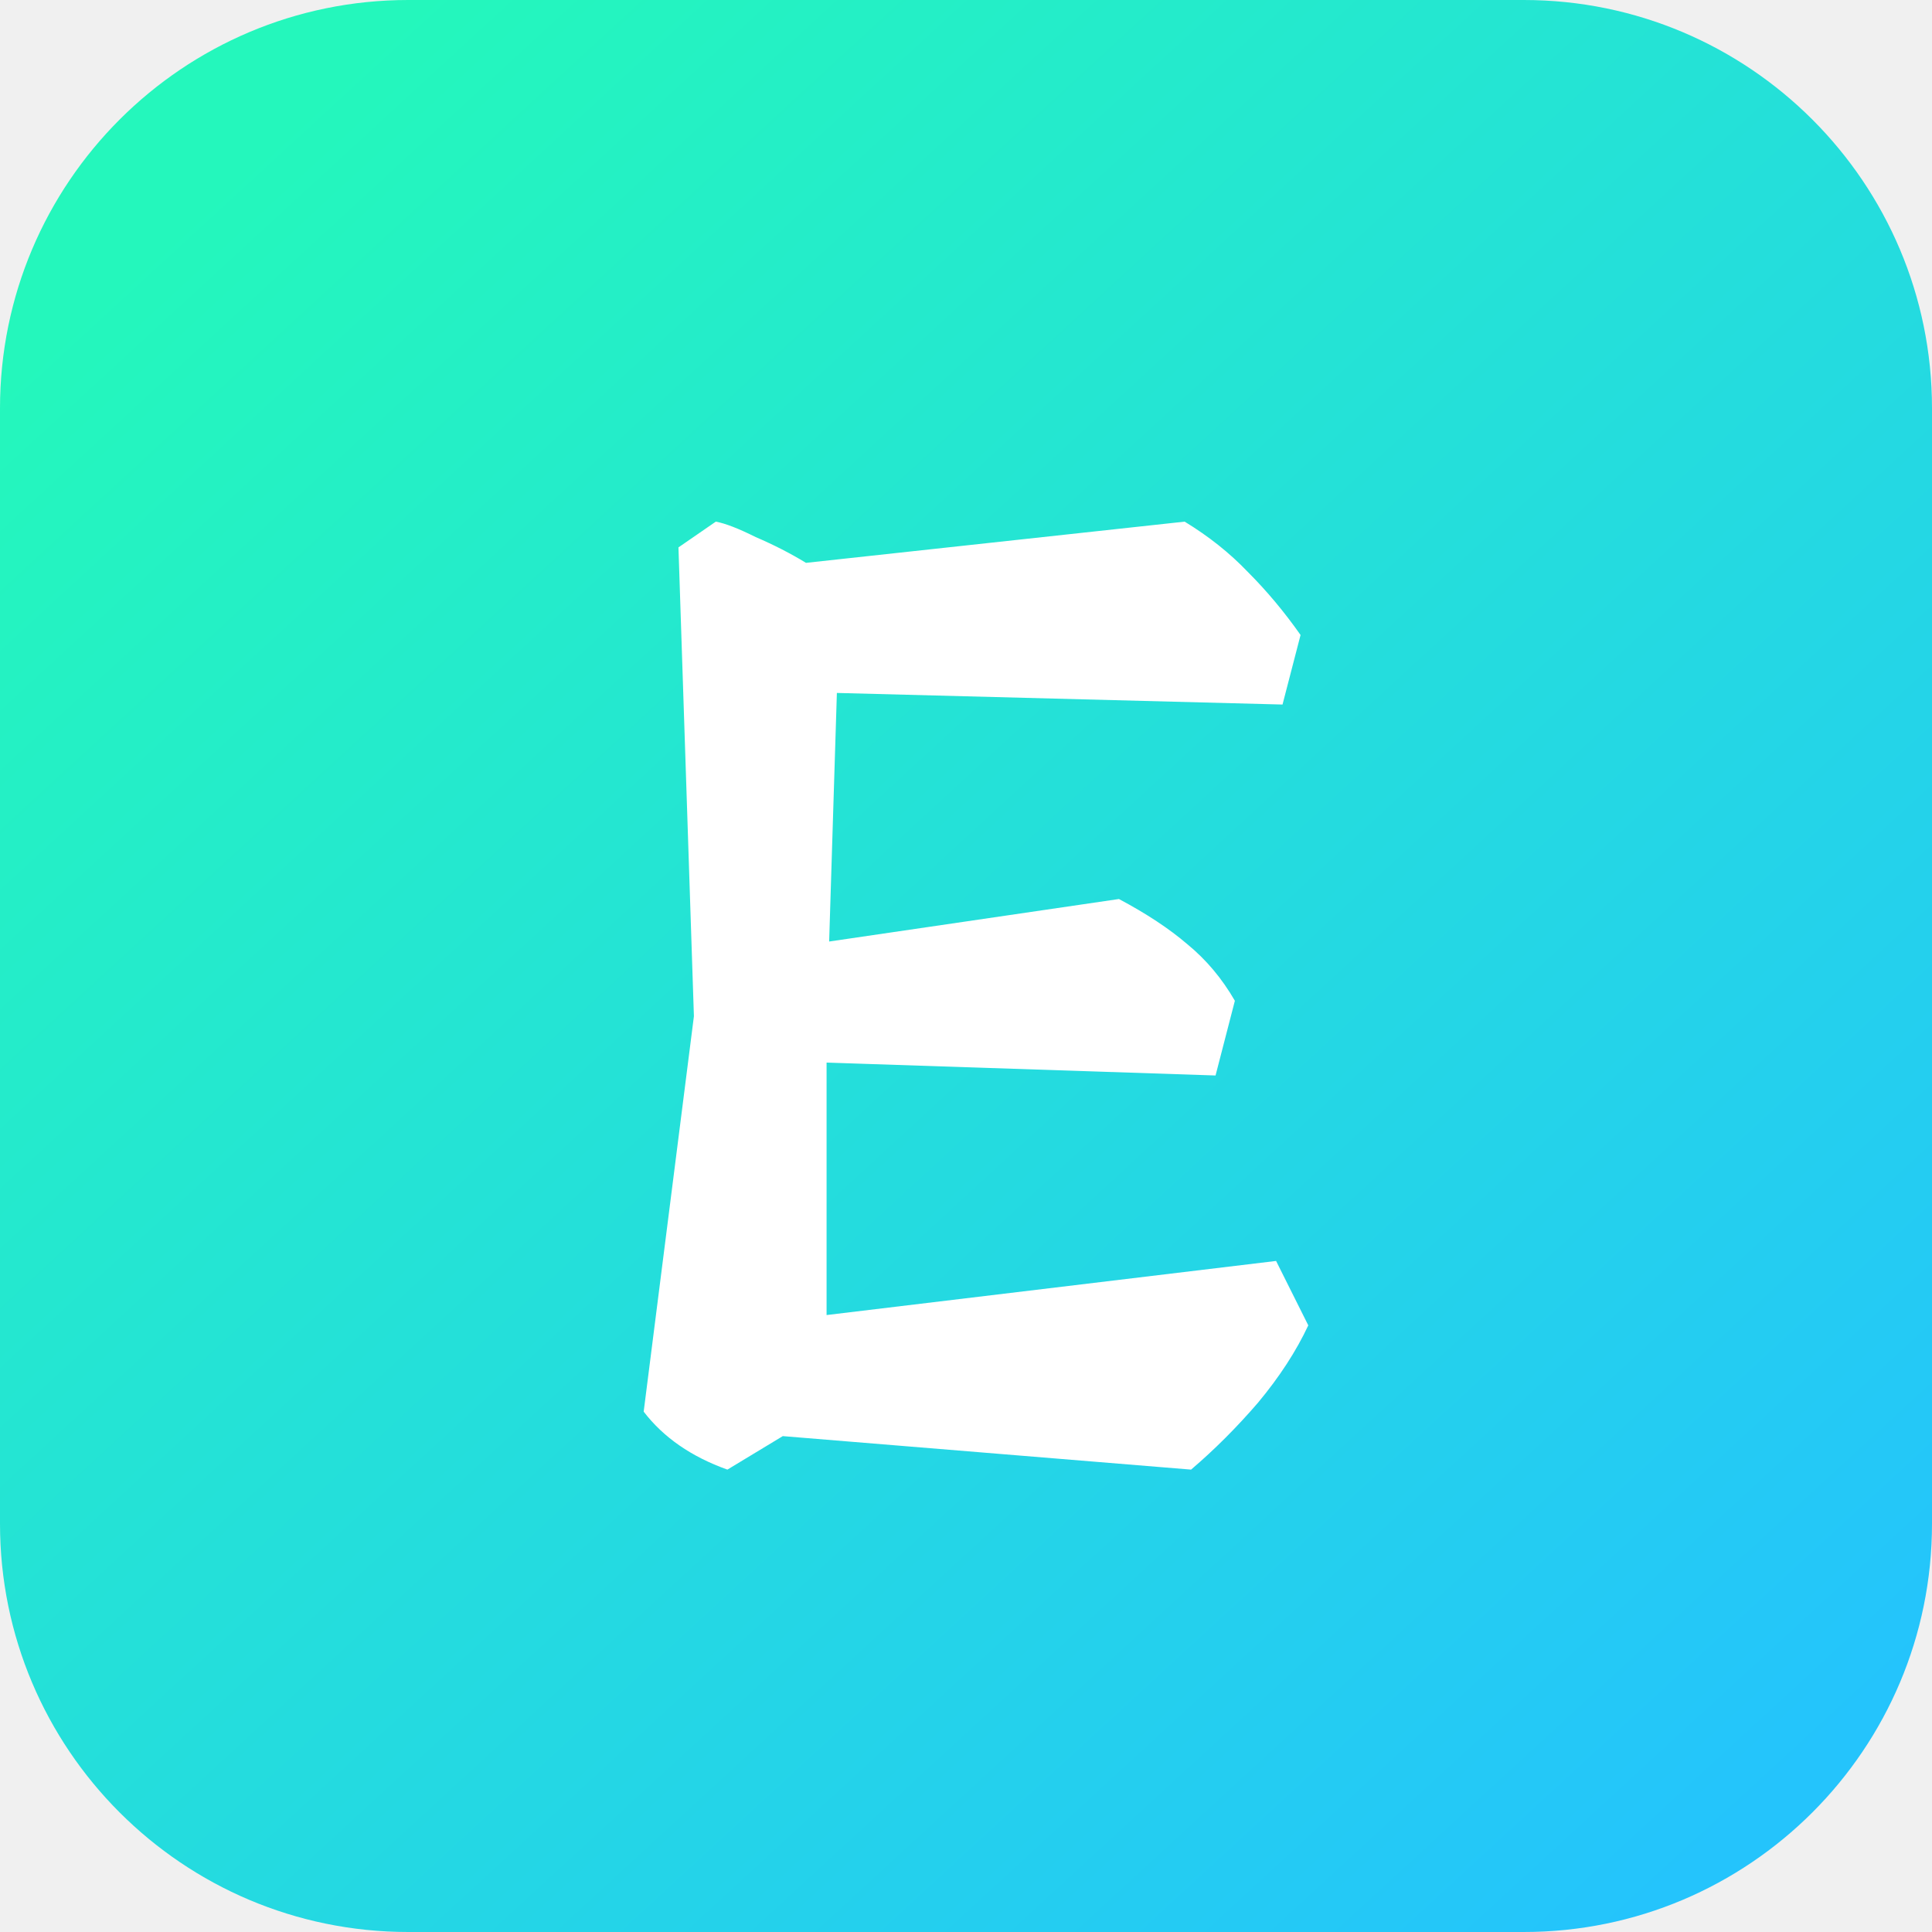
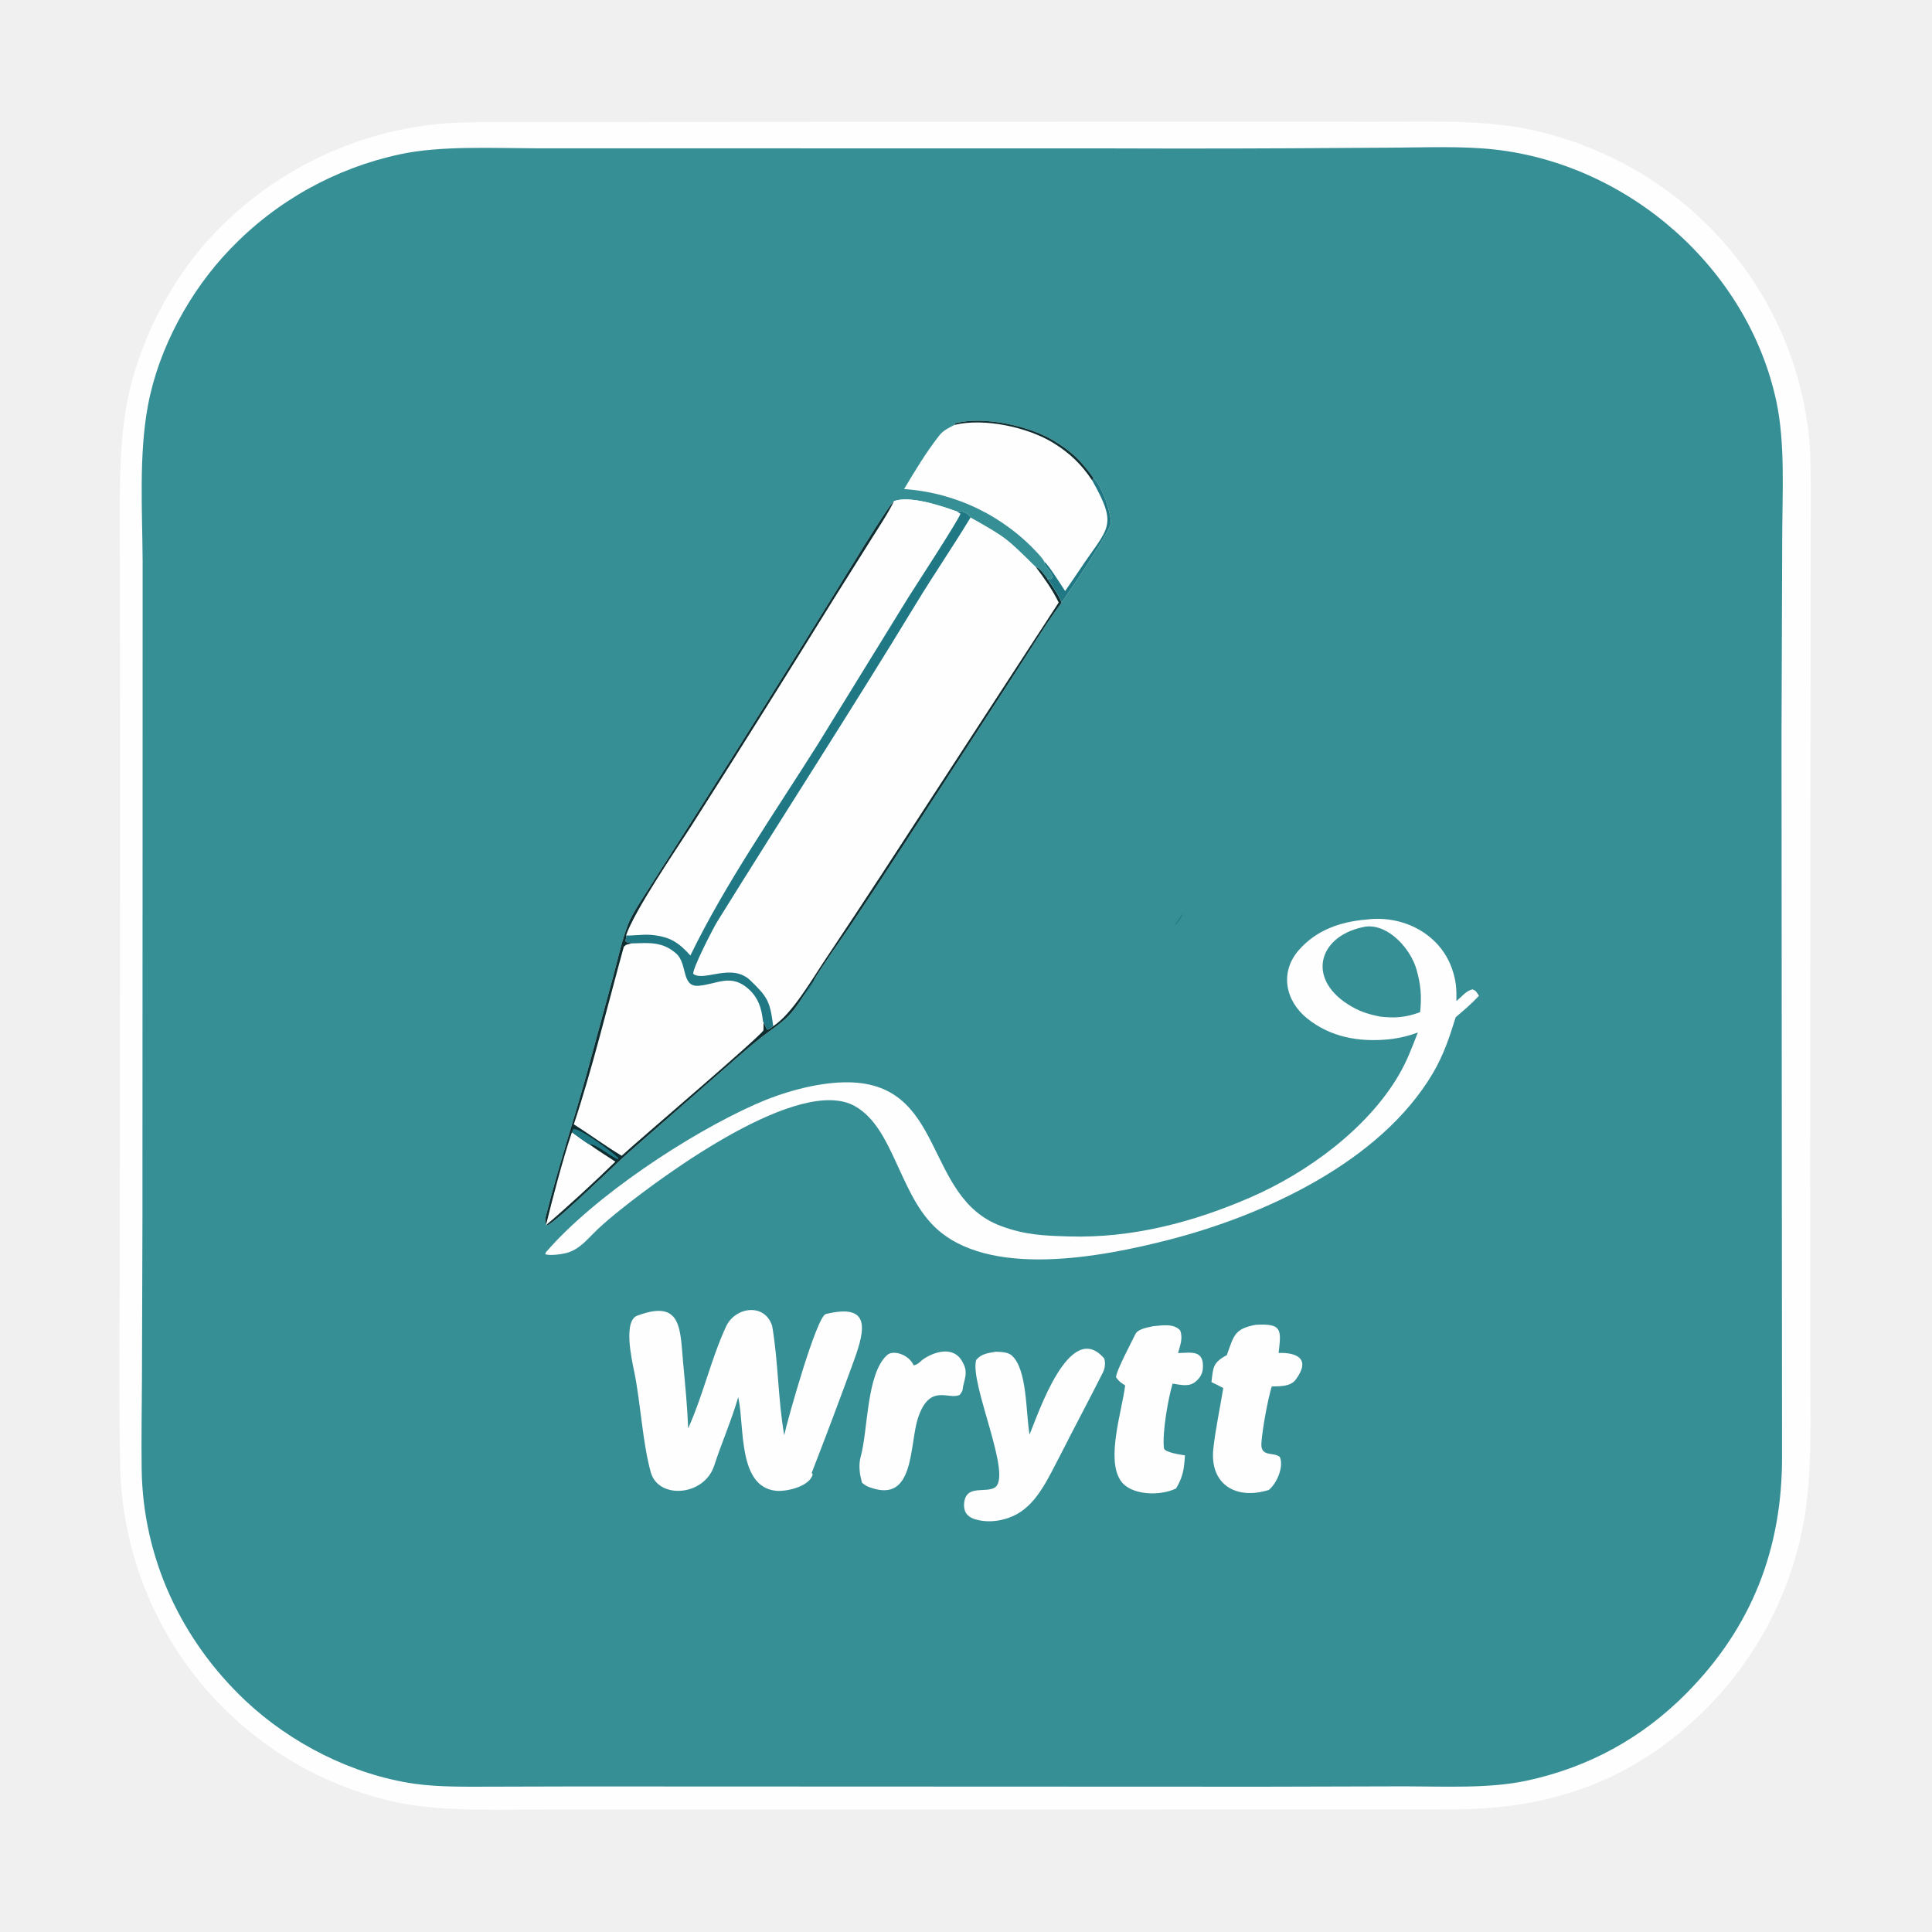
- <svg xmlns="http://www.w3.org/2000/svg" width="48" height="48" viewBox="0 0 48 48" fill="none">
-   <g clip-path="url(#clip0_1_2)">
-     <path d="M37.856 0H10.144C4.542 0 0 4.542 0 10.144V37.856C0 43.458 4.542 48 10.144 48H37.856C43.458 48 48 43.458 48 37.856V10.144C48 4.542 43.458 0 37.856 0Z" fill="url(#paint0_linear_1_2)" />
-     <path d="M31.704 31.328L32.504 32.928C32.205 33.568 31.789 34.208 31.256 34.848C30.723 35.467 30.168 36.021 29.592 36.512L19.448 35.68L18.072 36.512C17.176 36.192 16.483 35.712 15.992 35.072L17.24 25.248L16.856 13.6L17.784 12.96C18.019 13.003 18.349 13.131 18.776 13.344C19.224 13.536 19.64 13.749 20.024 13.984L29.432 12.96C30.029 13.323 30.552 13.739 31 14.208C31.469 14.677 31.907 15.2 32.312 15.776L31.864 17.504L20.792 17.216L20.6 23.392L27.8 22.336C28.483 22.699 29.048 23.072 29.496 23.456C29.965 23.84 30.36 24.309 30.68 24.864L30.2 26.72L20.536 26.4V32.672L31.704 31.328Z" fill="white" />
-   </g>
-   <defs>
-     <linearGradient id="paint0_linear_1_2" x1="6.405" y1="3.608" x2="44.113" y2="44.581" gradientUnits="userSpaceOnUse">
-       <stop stop-color="#24F7BC" />
-       <stop offset="1" stop-color="#24C4FC" />
-     </linearGradient>
-     <clipPath id="clip0_1_2">
-       <rect width="48" height="48" fill="white" />
-     </clipPath>
-   </defs>
+ <svg xmlns="http://www.w3.org/2000/svg" width="1024" height="1024" viewBox="0 0 1024 1024" fill="none">
+   <path d="M253.523 64.757C254.088 64.743 254.653 64.734 255.218 64.729L624.17 64.499L727.929 64.543C753.448 64.571 782.498 63.276 807.334 67.979C843.399 74.808 877.981 92.645 904.198 118.535C934.638 148.263 953.868 187.598 958.633 229.878C959.686 239.147 959.698 247.891 959.751 257.195L959.424 612.165L959.486 722.41C959.485 750.179 960.878 783.363 955.315 810.211C948.13 845.975 930.674 878.868 905.084 904.864C867.38 942.891 823.825 958.765 771.046 958.996L393.656 959.066L291.676 959.073C266.817 959.068 235.13 960.36 211.277 955.492C177.466 948.434 146.318 932.022 121.38 908.125C85.178 873.553 64.387 825.884 63.679 775.831C62.865 735.368 63.507 692.658 63.512 652.001L63.649 411.609L63.545 296.805C63.594 271.159 62.52 239.047 67.169 214.187C73.27 181.567 90.736 147.473 113.775 123.496C143.511 92.378 182.932 72.28 225.583 66.492C235.448 65.162 243.571 64.942 253.523 64.757Z" fill="#FEFEFE" />
+   <path d="M717.437 78.38L738.303 78.257C755.586 78.171 775.024 77.336 792.068 79.231C863.38 87.157 926.4 142.243 941.51 212.754C946.332 235.26 944.631 262.354 944.604 285.648L944.237 391.242L944.52 771.827C944.677 820.569 928.662 862.173 894.138 897.18C870.408 921.241 841.834 936.869 808.75 943.884C789.038 948.063 765.175 946.816 744.703 946.797L669.422 946.993L305.197 946.854L260.2 946.972C247.46 946.996 232.312 947.233 219.726 945.43C186.936 940.732 154.148 924.044 130.198 901.492C96.04 869.328 75.766 825.784 75.084 778.798C74.855 763.048 75.158 746.633 75.238 730.766L75.496 646.922L75.581 397.563L75.599 297.707C75.452 270.693 73.497 241.144 78.445 214.759C84.115 184.535 100.649 154.181 121.991 132.033C146.291 106.64 177.657 89.13 212.025 81.772C233.345 77.157 261.154 78.538 283.382 78.605L362.105 78.621L588.856 78.653C631.717 78.811 674.577 78.72 717.437 78.38Z" fill="#378F96" />
+   <path d="M627.09 484.032C626.707 485.556 624.008 489.477 622.756 490.514C623.342 489.044 626.161 485.227 627.09 484.032Z" fill="#1F7883" />
+   <path d="M724.194 487.389C743.258 484.879 762.885 494.65 769.499 513.188C771.766 519.545 772.026 523.895 771.939 530.593C774.826 528.192 777.256 524.938 780.571 524.397C782.651 525.351 782.329 525.613 783.893 527.769C779.99 531.966 775.921 535.447 771.545 539.143C768.243 549.811 765.108 559.277 759.357 568.984C731.541 615.933 669.997 644.204 619.106 657.23C584.297 666.14 523.578 678.025 495.108 649.999C485.483 640.524 480.115 627.13 474.483 615.08C469.538 604.5 463.78 592.311 453.176 586.304C423.903 569.721 352.258 622.513 329.495 640.681C325.079 644.205 320.684 647.821 316.581 651.708C313.241 654.873 310.065 658.677 306.265 661.283C304.331 662.628 302.173 663.616 299.891 664.2C297.772 664.752 290.77 665.742 289 664.683L289.281 663.807C314.759 634.199 364.723 601.193 400.318 585.319C414.241 579.11 431.886 573.999 447.187 573.658C501.915 572.436 488.784 634.44 530.698 649.878C543.483 654.587 553.249 654.937 566.479 655.336C599.964 656.346 632.513 647.839 663.075 634.509C692.96 621.474 724.637 598.317 741.302 569.944C745.732 562.4 748.33 555.361 751.489 547.233C746.425 549.137 741.133 550.368 735.749 550.894C720.286 552.373 705.227 549.759 692.831 539.794C681.16 530.412 678.132 515.142 688.558 503.383C697.848 492.906 710.493 488.504 724.194 487.389Z" fill="#FEFEFE" />
+   <path d="M724.183 491.065C736.304 489.955 747.781 503.184 750.794 513.912C753.116 522.177 753.535 527.976 752.712 536.46C745.151 539.277 739.384 539.744 731.493 538.825C724.743 537.439 720.205 536.007 714.357 532.26C691.983 517.924 699.387 495.182 724.183 491.065Z" fill="#378F96" />
+   <path d="M364.741 757.039L365.211 755.997C372.736 739.057 376.96 720.093 384.84 703.054C389.605 692.749 405.202 690.321 409.246 702.709C412.501 721.384 412.348 741.933 415.651 760.696C417.117 753.66 432.747 697.683 437.707 696.469C461.539 690.639 458.619 704.437 452.721 720.801C445.449 740.83 437.949 760.776 430.224 780.636L430.749 781.461C429.132 787.923 416.692 790.741 411.196 790.137C391.336 787.951 394.525 757.132 391.545 741.85L391.278 740.509C387.666 752.965 382.521 764.562 378.546 776.79C373.233 793.129 348.94 794.767 344.935 780.372C340.528 764.53 339.574 743.73 336.198 727.234C334.92 720.985 329.916 699.237 338.311 697.137C361.629 688.569 360.433 704.811 362.1 722.589C363.168 733.975 364.296 745.606 364.741 757.039Z" fill="#FEFEFE" />
+   <path d="M545.688 760.352C550.311 749.267 567.046 698.717 585.273 720.044C585.997 722.421 585.663 725.268 584.56 727.452C577.146 742.139 569.193 757.007 561.76 771.683C556.033 782.42 550.231 796.154 539.274 802.347C532.719 806.054 524.169 807.452 516.865 805.245C514.639 804.572 512.524 803.325 511.563 801.093C510.597 798.852 510.825 795.392 511.951 793.236C514.659 788.058 522.535 790.913 526.971 788.609C537.393 783.2 513.519 732.884 517.449 720.713C520.372 717.417 523.587 717.189 527.874 716.439C530.542 716.582 534.13 716.589 536.179 718.368C544.534 725.622 543.642 748.598 545.688 760.352Z" fill="#FEFEFE" />
+   <path d="M611.274 702.909C616.074 702.476 622.096 701.367 625.509 705.129C627.072 709.308 625.558 712.86 624.393 717.15C631.414 716.976 638.362 715.272 637.516 725.546C637.278 728.451 635.683 730.724 633.433 732.495C629.968 735.225 625.563 733.925 621.483 733.337C619.143 741.393 615.957 759.12 616.914 767.565C617.172 769.836 625.921 771.012 628.056 771.386C627.595 778.499 627.033 782.804 623.323 788.919C614.95 793.038 599.367 792.684 594.009 784.832C586.117 773.265 594.7 747.902 596.353 734.306C593.791 732.587 593.314 732.423 591.52 730.011C591.655 726.38 599.836 711.237 601.762 707.157C603.1 704.321 608.193 703.587 611.274 702.909Z" fill="#FEFEFE" />
+   <path d="M665.545 702.175C679.635 701.379 679.122 704.685 677.692 717.097C687.364 716.785 694.911 720.184 686.806 731.165C684.007 734.958 678.562 734.745 674.047 734.86C671.922 741.825 669.063 757.437 668.565 764.916C668.055 772.569 675.264 769.393 678.343 772.236C680.565 777.441 676.722 786.241 672.519 789.685C654.819 795.259 641.109 786.487 643.09 767.905C644.188 757.596 646.704 746.053 648.352 735.691C646.536 734.659 644.013 733.489 642.09 732.534C643.063 724.621 642.772 722.274 650.251 718.24C653.956 707.98 654.178 704.292 665.545 702.175Z" fill="#FEFEFE" />
+   <path d="M456.553 784.524C455.857 782.028 454.885 776.748 456.156 772.194C460.155 757.868 459.151 728.15 470.215 718.193C473.394 715.332 481.726 717.848 484.257 723.666C486.738 723.26 487.695 721.472 489.825 720.089C495.976 716.09 505.359 713.684 509.845 721.301C512.977 726.618 511.794 729.195 510.457 734.807C510.141 737.336 510.21 737.165 508.738 739.245C503.064 742.37 492.847 732.695 486.598 751.46C481.891 765.599 484.981 796.68 461.628 788.526C459.235 787.691 458.806 787.452 456.882 785.864L456.553 784.524Z" fill="#FEFEFE" />
+   <path d="M473.747 265.677C481.992 262.348 499.482 268.315 507.372 271.174C509.586 270.316 513.544 272.236 514.412 274.279C533.732 285.155 533.373 285.174 549.011 300.525C551.482 301.403 553.14 304.183 554.939 306.468C557.695 310.377 560.881 314.879 562.723 319.319C555.12 329.362 544.835 346.341 537.616 357.346L479.712 446.586C470.132 461.398 460.429 476.131 450.607 490.785C447.285 495.661 433.686 515.002 431.466 519.438C431.007 521.267 427.768 525.972 426.266 527.217C423.189 531.934 420.616 536.002 416.435 539.853C412.572 543.409 408.088 546.257 403.938 549.484C399.113 553.236 394.499 557.211 389.912 561.22C371.306 577.481 351.971 594.445 333.435 610.62C326.2 616.933 296.339 646.377 290.258 649.392L289.36 648.72C288.911 647.106 288.88 646.419 289.278 644.818C295.758 618.787 304.41 593.104 311.472 567.315L325.095 517.174C327.401 508.611 329.745 497.961 332.897 489.876C335.2 483.971 341.163 475.29 344.695 469.63L370.388 429.36C394.876 390.852 419.112 352.185 443.093 313.359C446.637 307.678 471.125 267.387 473.747 265.677Z" fill="#FEFEFE" />
+   <path d="M473.747 265.677C481.992 262.348 499.482 268.315 507.372 271.174L509.049 272.269C508.745 274.583 484.178 312.246 481.359 316.765L433.443 394.516C410.735 430.593 384.442 468.264 365.918 506.434C359.522 499.335 354.972 496.39 344.969 495.499C340.738 495.124 334.914 496.098 331.833 495.779C336.114 482.995 358.11 450.641 366.183 438.115C391.574 398.251 416.696 358.217 441.545 318.013L462.287 285.01C465.172 280.427 471.749 270.366 473.747 265.677Z" fill="#FEFEFE" />
+   <path d="M334.908 500.019C343.872 499.783 350.927 498.885 358.366 505.356C364.536 510.725 360.971 523.258 370.291 522.48C380.22 521.651 387.709 515.609 397.195 524.609C401.952 529.123 403.588 534.297 404.327 540.778C404.417 541.572 404.314 541.252 404.703 541.931L404.649 546.096C402.557 549.809 338.323 604.383 329.507 612.582C321.508 607.841 312.448 601.155 304.125 595.929C313.649 567.533 322.499 531.213 330.63 501.793C332.158 500.291 332.459 500.638 334.908 500.019Z" fill="#FEFEFE" />
+   <path d="M507.372 271.174C509.586 270.316 513.544 272.236 514.412 274.279C505.066 289.734 494.828 304.637 485.464 320.061C451.116 376.639 415.074 432.199 380.177 488.439C378.07 491.833 366.993 513.273 367.439 516.178C373.166 520.558 387.774 510.057 397.745 519.687C406.65 528.286 408.047 530.584 409.665 542.759L409.811 543.919C408.534 544.896 408.12 545.4 406.572 545.783C405.951 544.414 405.383 543.261 404.703 541.931C404.314 541.252 404.417 541.572 404.327 540.778C403.588 534.297 401.952 529.123 397.196 524.609C387.71 515.609 380.22 521.651 370.292 522.48C360.971 523.258 364.536 510.725 358.366 505.356C350.927 498.885 343.872 499.783 334.908 500.019C333.008 499.593 332.379 499.819 331.306 498.657C331.949 497.117 331.99 497.445 331.833 495.779C334.914 496.098 340.738 495.124 344.969 495.499C354.972 496.39 359.522 499.335 365.918 506.434C384.442 468.264 410.735 430.593 433.443 394.516L481.359 316.765C484.178 312.246 508.745 274.583 509.049 272.269L507.372 271.174Z" fill="#1F7883" />
+   <path d="M426.266 527.217C423.189 531.934 420.616 536.002 416.435 539.853C412.572 543.409 408.088 546.257 403.938 549.484C399.113 553.236 394.499 557.211 389.912 561.22C371.306 577.481 351.971 594.445 333.435 610.62C326.2 616.933 296.339 646.377 290.258 649.392L289.36 648.72C288.911 647.106 288.88 646.419 289.278 644.818C295.758 618.787 304.41 593.104 311.472 567.315L325.095 517.174C327.401 508.611 329.745 497.961 332.897 489.876C335.2 483.971 341.163 475.29 344.695 469.63L370.388 429.36C394.876 390.852 419.112 352.185 443.093 313.359C446.637 307.678 471.125 267.387 473.747 265.677C471.749 270.366 465.172 280.427 462.287 285.01L441.545 318.013C416.695 358.217 391.573 398.251 366.183 438.115C358.11 450.641 336.114 482.995 331.833 495.779C331.99 497.445 331.949 497.117 331.306 498.657C332.379 499.819 333.008 499.593 334.908 500.019C332.459 500.638 332.158 500.291 330.63 501.793C322.499 531.213 313.649 567.533 304.125 595.929C312.448 601.155 321.508 607.841 329.507 612.582C338.323 604.383 402.557 549.809 404.649 546.096L404.703 541.931C405.383 543.261 405.951 544.414 406.572 545.783C408.12 545.4 408.534 544.896 409.811 543.919C419.891 537.271 430.264 519.271 437.279 508.769C447.575 493.397 457.787 477.967 467.915 462.483L561.134 319.335C557.595 312.238 553.774 306.849 549.011 300.525C551.482 301.403 553.14 304.183 554.939 306.468C557.695 310.377 560.881 314.879 562.723 319.319C555.12 329.362 544.835 346.341 537.616 357.346L479.712 446.586C470.132 461.398 460.429 476.131 450.607 490.785C447.285 495.661 433.686 515.002 431.466 519.438C431.007 521.267 427.768 525.972 426.266 527.217Z" fill="#0E2D30" />
+   <path d="M431.466 519.438C431.007 521.267 427.768 525.972 426.266 527.217C426.969 525.453 430.352 520.872 431.466 519.438Z" fill="#1F7883" />
+   <path d="M303.146 600.097C304.911 601.374 310.719 605.739 312.303 606.478C316.353 609.457 321.862 612.867 326.146 615.689C317.159 624.574 298.996 641.349 289.402 649.314C292.75 635.608 298.626 613.189 303.146 600.097Z" fill="#FEFEFE" />
+   <path d="M303.146 600.097L303.866 598.377C307.665 597.937 324.546 610.659 327.722 613.683L327.548 614.489C322.821 612.601 315.669 606.045 312.303 606.478C310.719 605.739 304.911 601.374 303.146 600.097Z" fill="#1F7883" />
+   <path d="M505.893 225.208L506.325 224.383C521.075 220.367 545.325 225.612 558.319 233.476C568.312 239.524 572.773 244.043 579.528 253.332C583.931 257.278 588.727 271.013 588.777 276.9C588.813 281.211 566.662 313.797 562.723 319.319C560.881 314.879 557.695 310.377 554.939 306.468L556.807 306.946L557.787 306.197C557.62 302.722 553.301 300.517 553.576 297.802C552.588 296.08 552.102 295.563 550.782 294.067C532.354 273.586 506.676 261.084 479.188 259.21C484.78 249.823 491.197 239.179 498.025 230.593C499.971 228.147 503.11 226.623 505.893 225.208Z" fill="#FEFEFE" />
+   <path d="M579.528 253.332C583.931 257.278 588.727 271.013 588.777 276.9C588.813 281.211 566.662 313.797 562.723 319.319C560.881 314.879 557.695 310.377 554.939 306.468L556.807 306.946L557.787 306.197C557.62 302.722 553.301 300.517 553.576 297.802C555.652 299.203 562.726 310.53 564.531 313.261C567.072 309.556 569.821 305.646 572.301 301.908C587.355 279.21 592.887 279.445 578.875 254.637L579.528 253.332Z" fill="#1F7883" />
+   <path d="M505.893 225.208L506.325 224.383C521.075 220.367 545.325 225.612 558.319 233.476C568.312 239.524 572.774 244.043 579.528 253.332L578.875 254.637C573.316 246.243 567.08 240.202 558.484 234.874C544.848 226.423 521.58 221.358 505.893 225.208Z" fill="#0E2D30" />
</svg>
